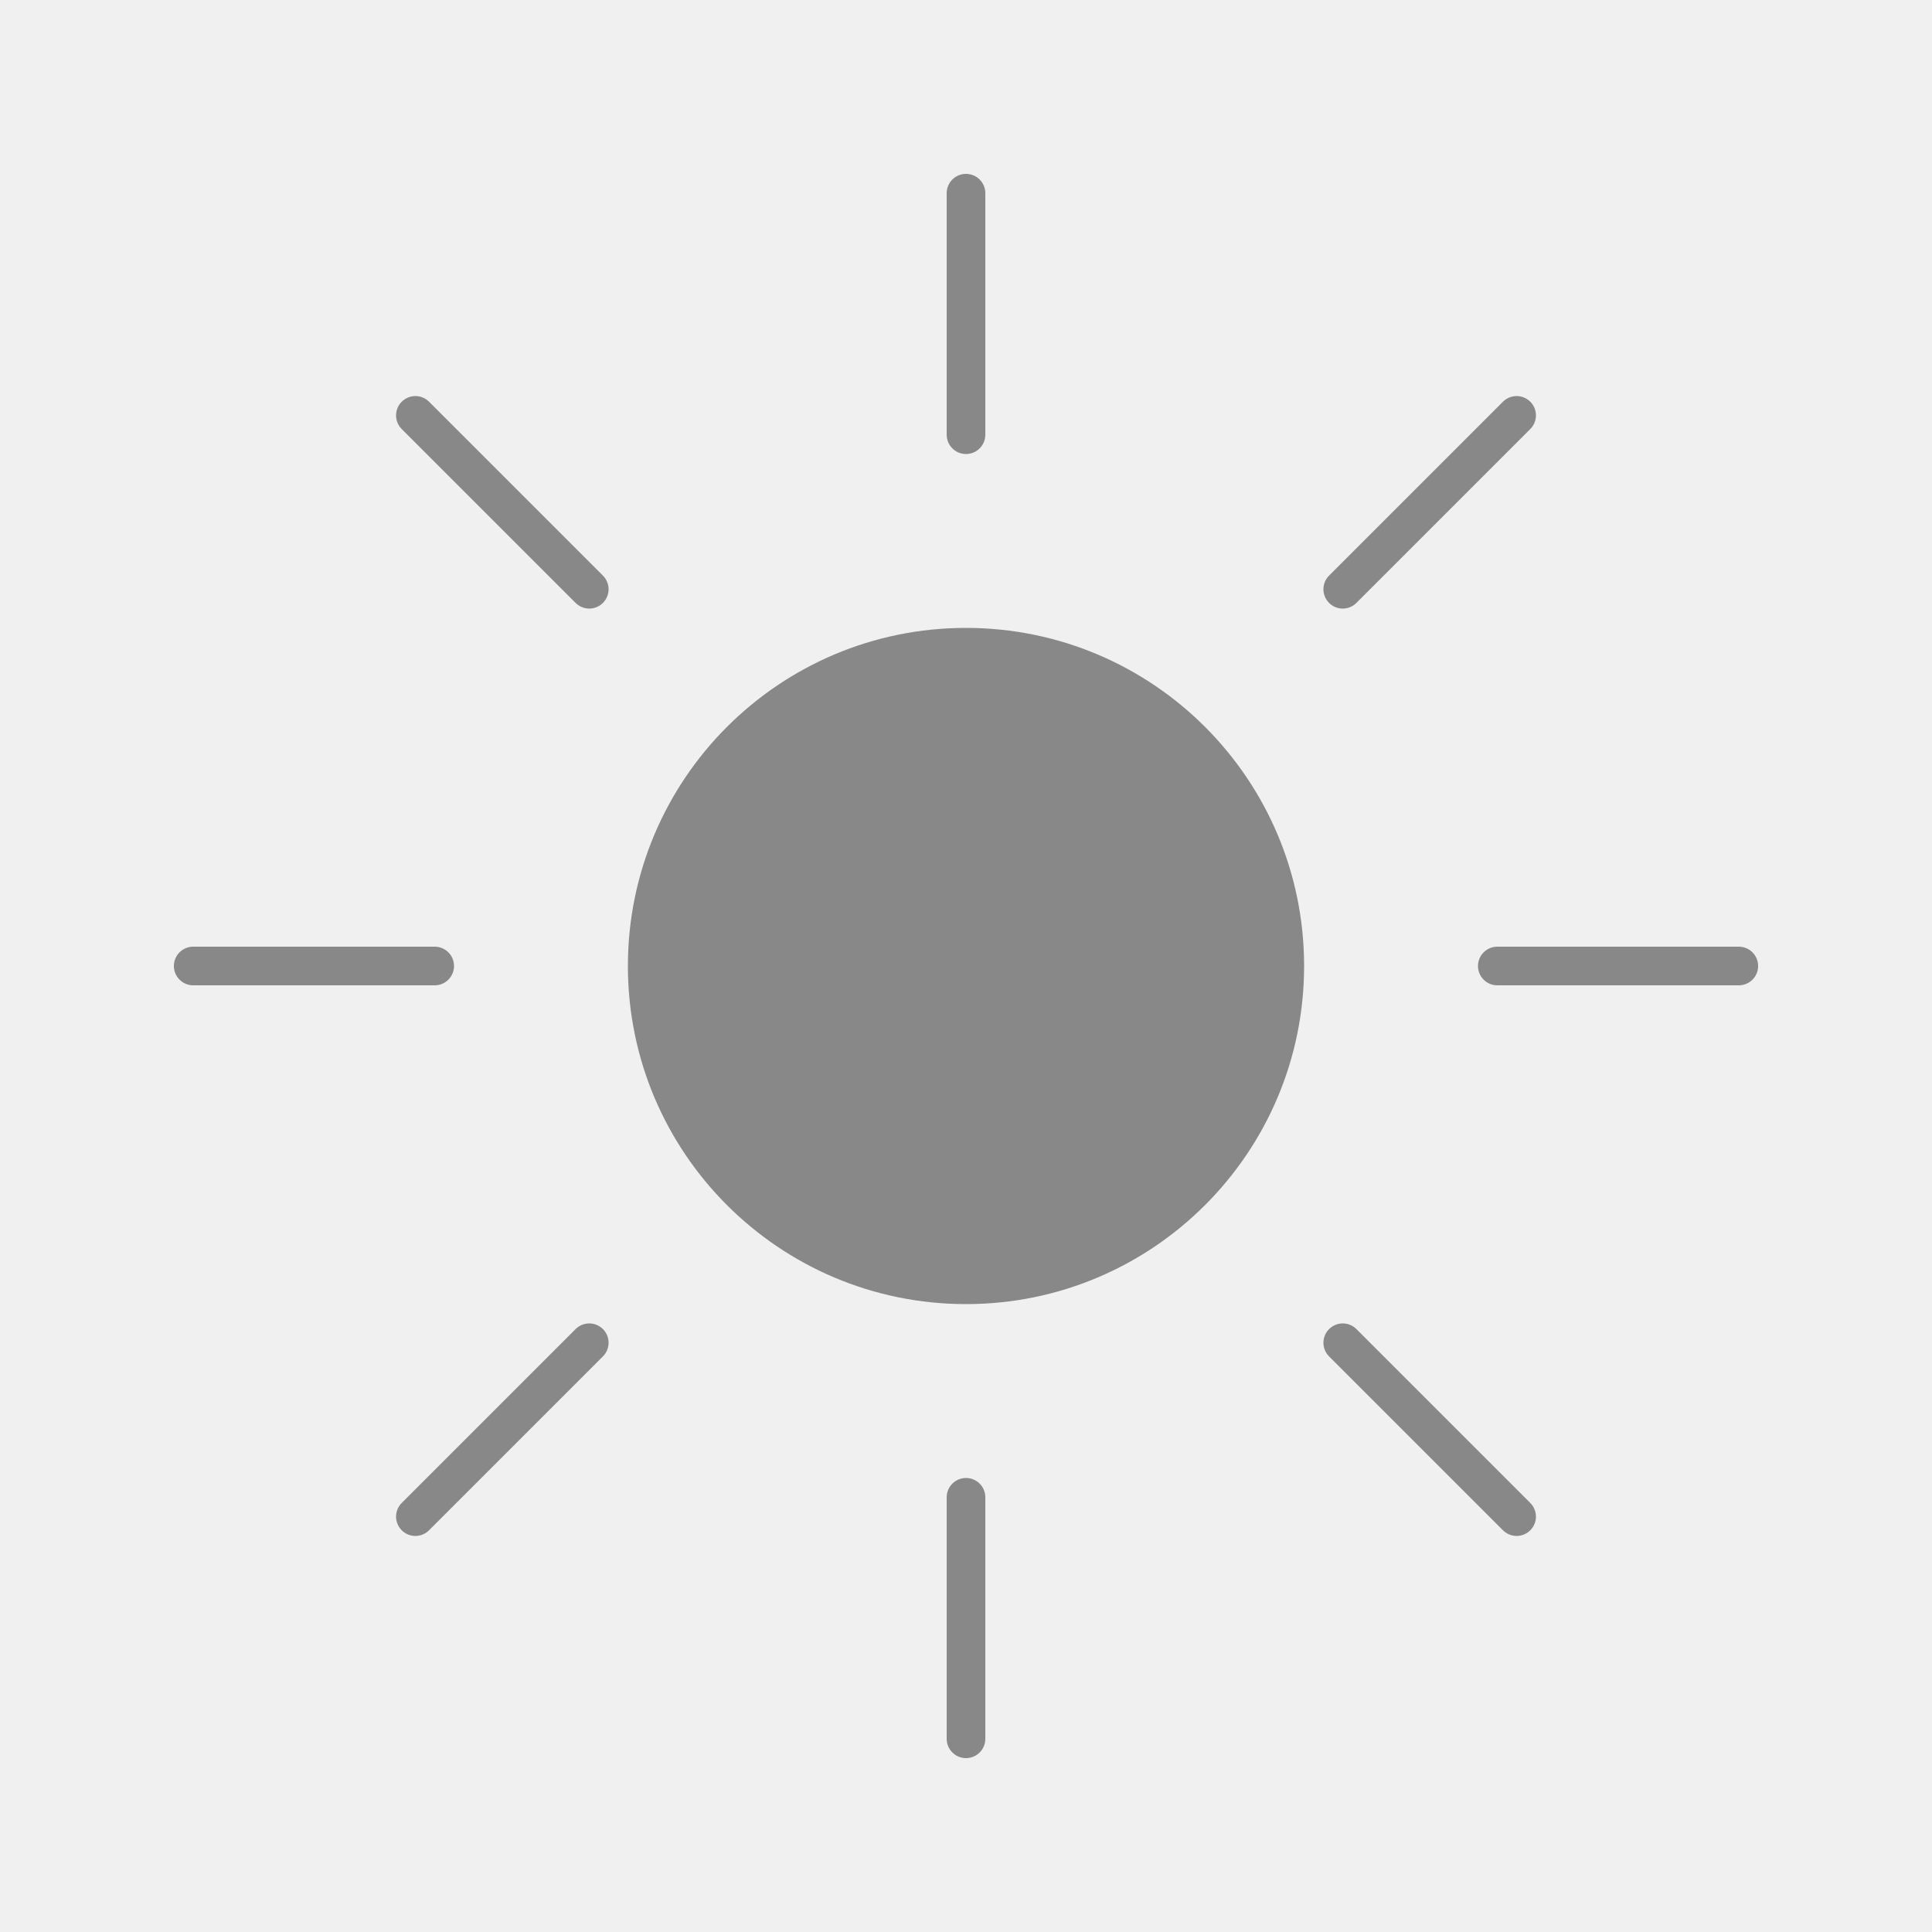
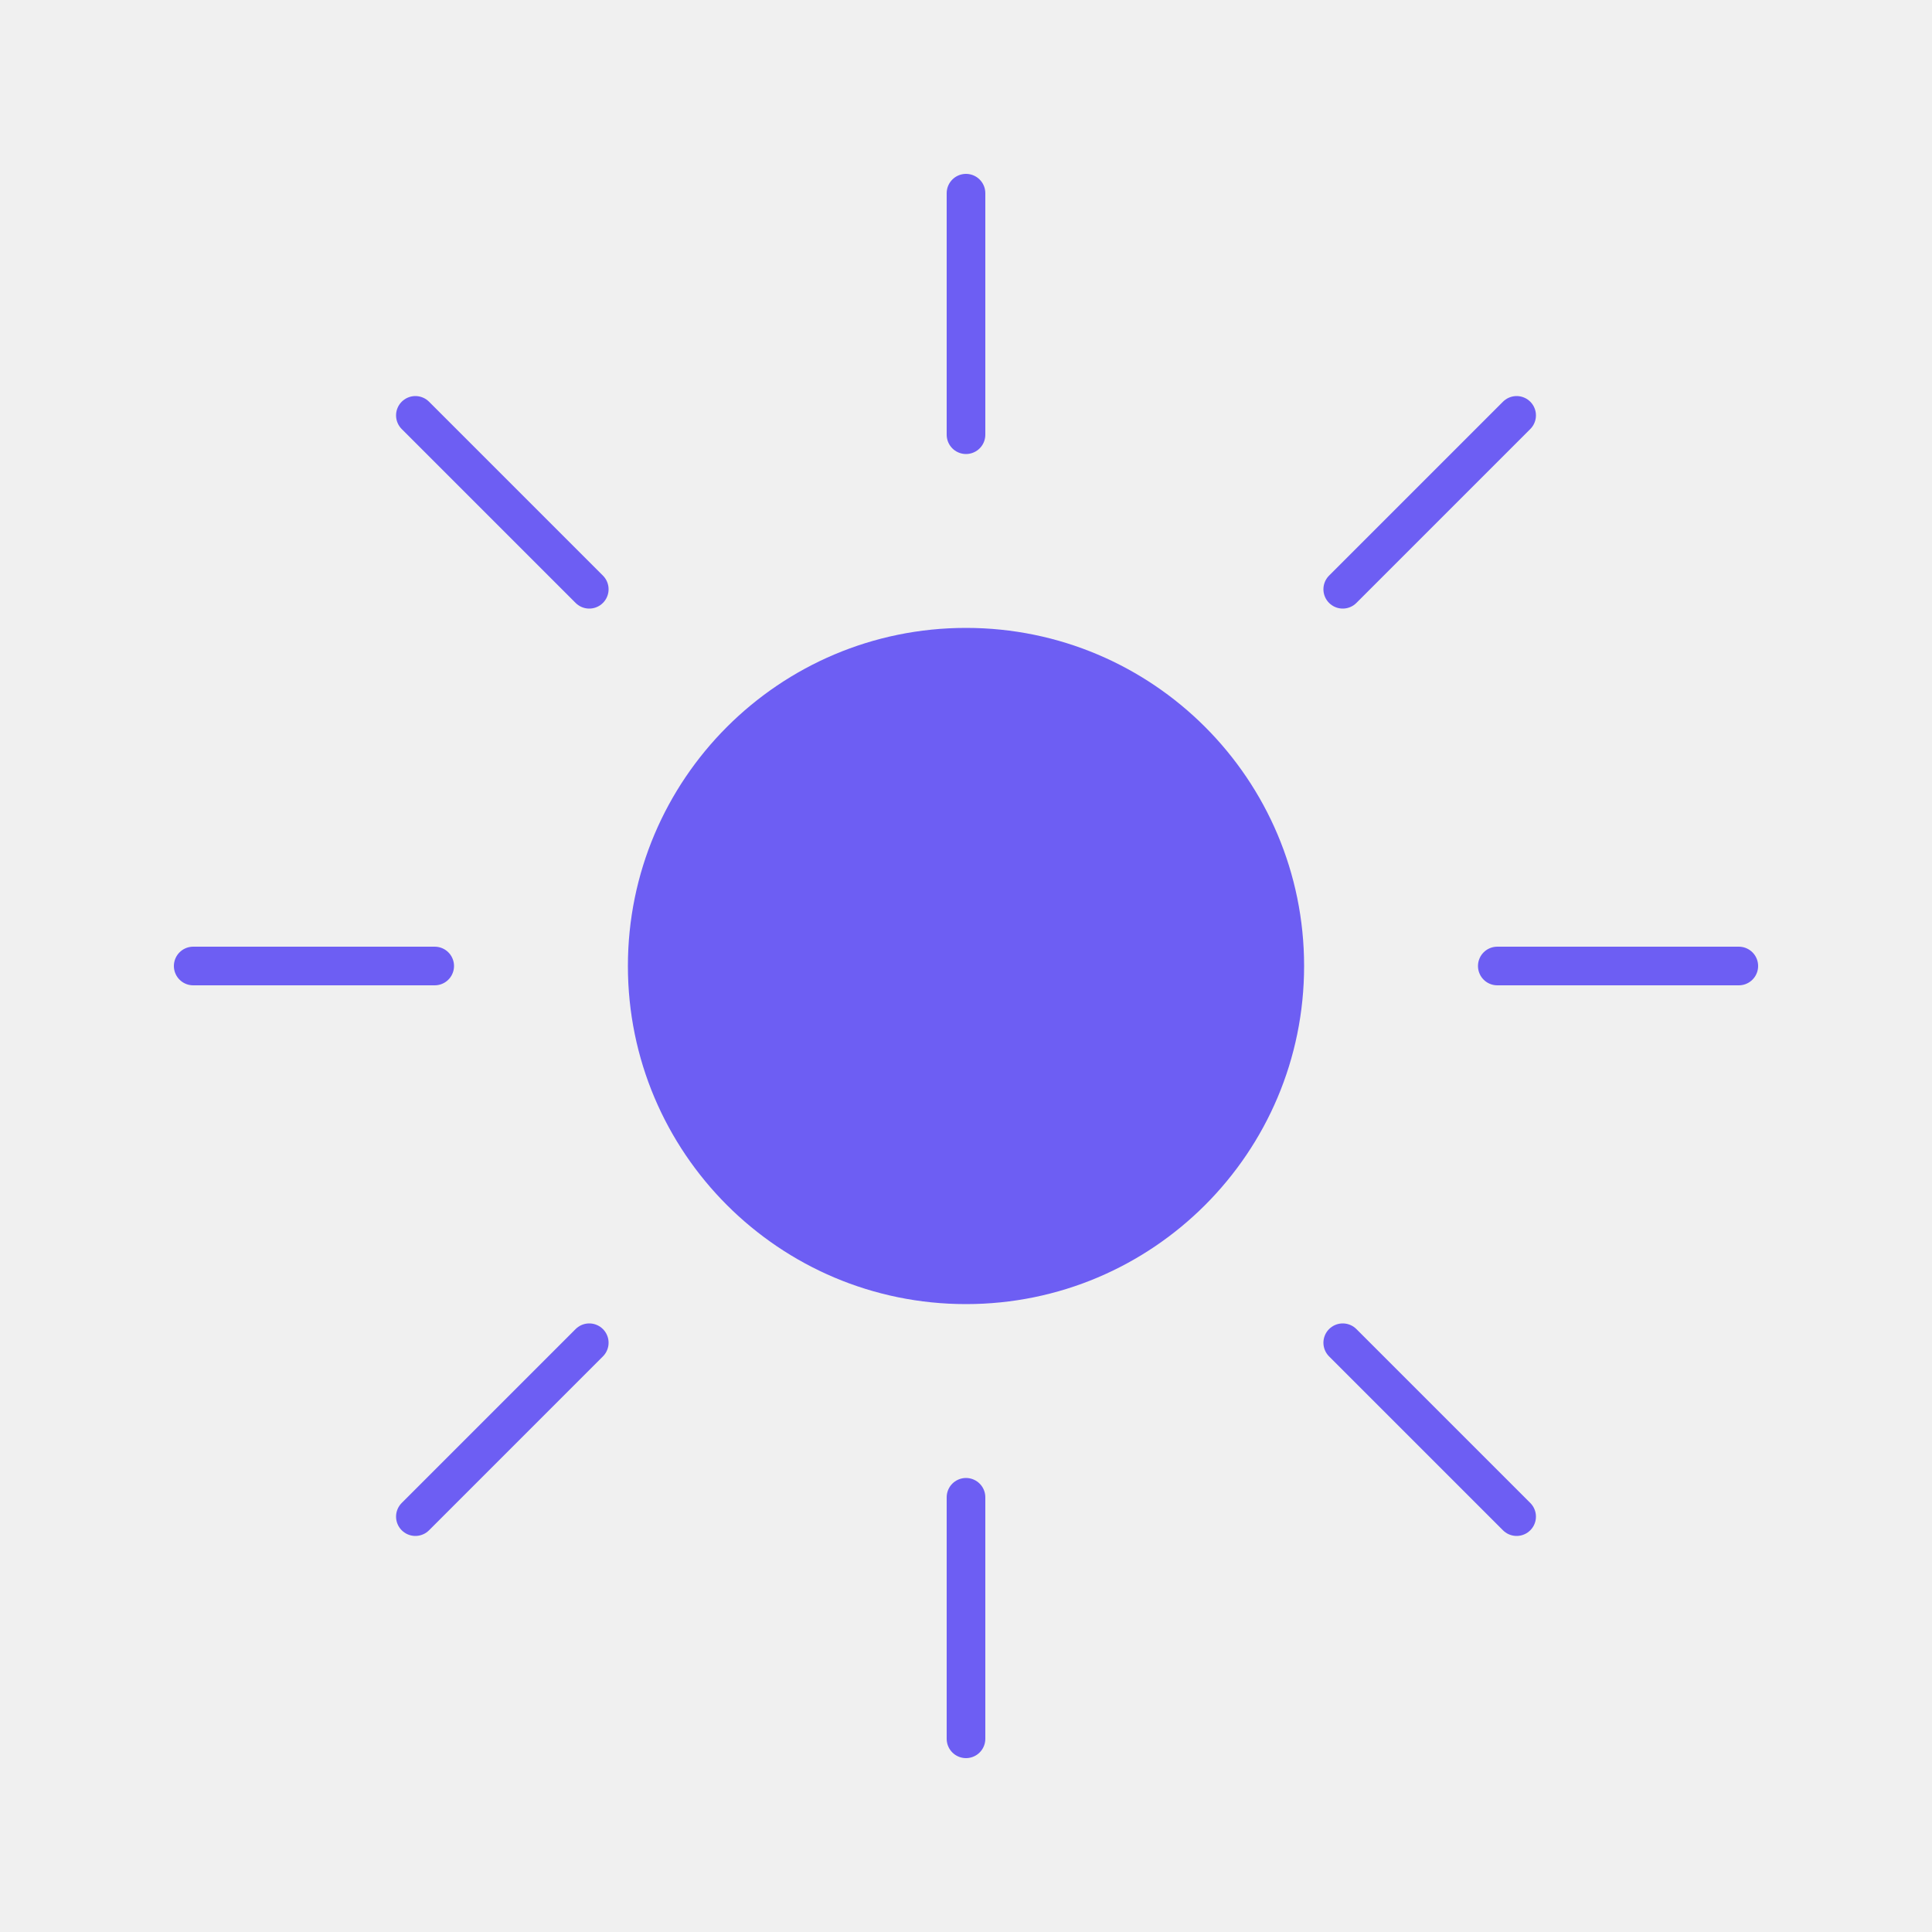
<svg xmlns="http://www.w3.org/2000/svg" viewBox="0 0 200 200" width="200" height="200">
  <defs>
    <mask id="moon-mask">
      <rect x="0" y="0" width="200" height="200" fill="white" />
      <circle cx="100" cy="100" r="35" fill="black" class="mask-circle" />
    </mask>
  </defs>
  <style>
    .sun-center {
-       fill: #888888;
+       fill: #6d5ef3;
      mask: url(#moon-mask);
      animation: morphToMoon 3s ease-in-out forwards;
    }

    .ray {
-       stroke: #888888;
+       stroke: #6d5ef3;
      stroke-width: 4;
      stroke-linecap: round;
      transform-origin: 100px 100px;
      animation: hideRays 3s ease-in-out forwards;
    }

    .mask-circle {
      transform: translate(80px, -80px);
      animation: moveMask 3s ease-in-out forwards;
    }

    @keyframes morphToMoon {
      0% {
-         fill: #888888;
-         filter: drop-shadow(0 0 0px rgba(255,255,255,0));
+         fill: #6d5ef3;
+         filter: drop-shadow(0 0 0px rgba(109,94,243,0));
      }
      100% {
-         fill: #ffffff;
-         filter: drop-shadow(0 0 12px rgba(255,255,255,0.9));
+         fill: #b69fff;
+         filter: drop-shadow(0 0 12px rgba(109,94,243,0.6));
      }
    }

    @keyframes hideRays {
      0% {
        opacity: 1;
        transform: scale(1) rotate(0deg);
      }
      100% {
        opacity: 0;
        transform: scale(0.5) rotate(45deg);
      }
    }

    @keyframes moveMask {
      0% {
        transform: translate(80px, -80px);
      }
      100% {
        transform: translate(20px, -15px);
      }
    }
  </style>
  <g>
    <line x1="100" y1="20" x2="100" y2="45" class="ray" />
    <line x1="100" y1="155" x2="100" y2="180" class="ray" />
    <line x1="20" y1="100" x2="45" y2="100" class="ray" />
    <line x1="155" y1="100" x2="180" y2="100" class="ray" />
    <line x1="43" y1="43" x2="61" y2="61" class="ray" />
    <line x1="157" y1="157" x2="139" y2="139" class="ray" />
    <line x1="43" y1="157" x2="61" y2="139" class="ray" />
    <line x1="157" y1="43" x2="139" y2="61" class="ray" />
    <circle cx="100" cy="100" r="35" class="sun-center" />
  </g>
</svg>
